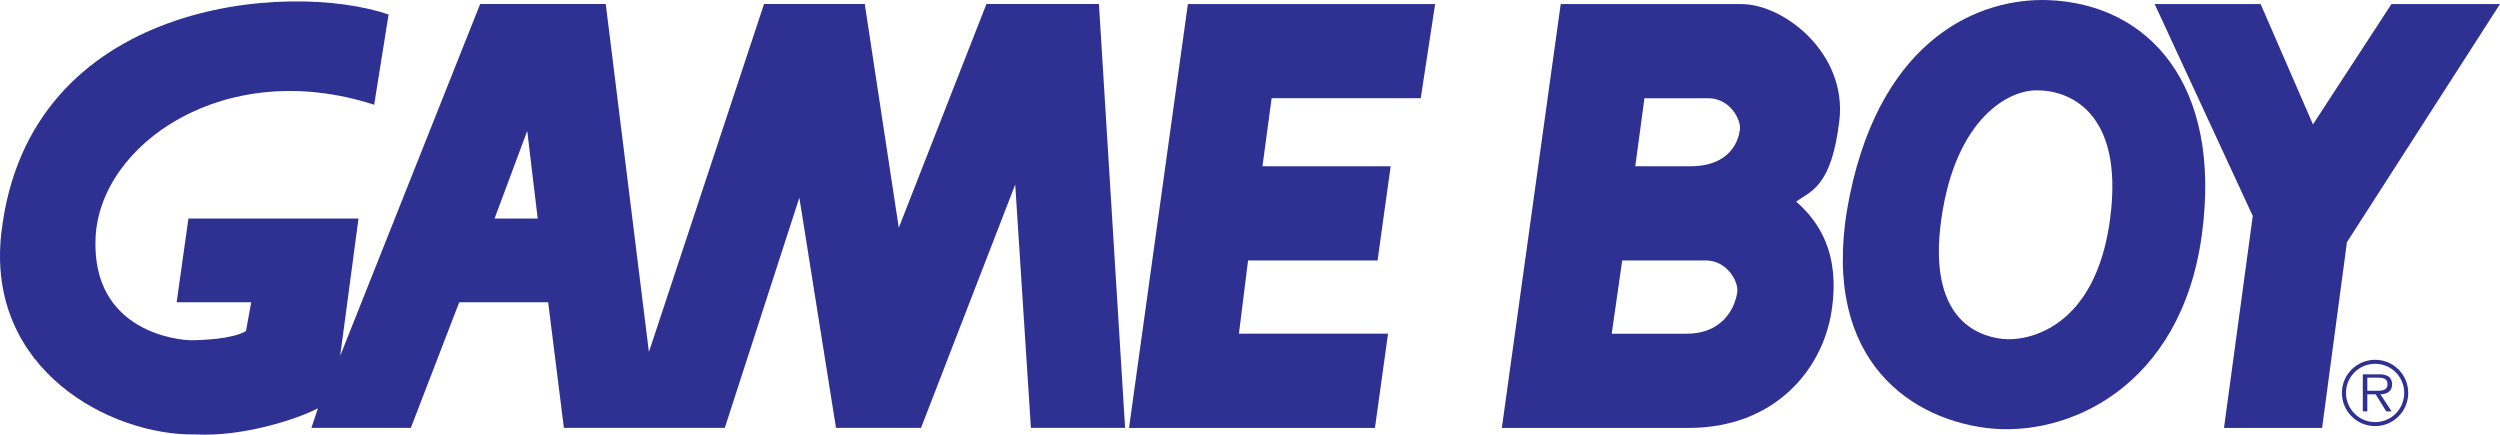
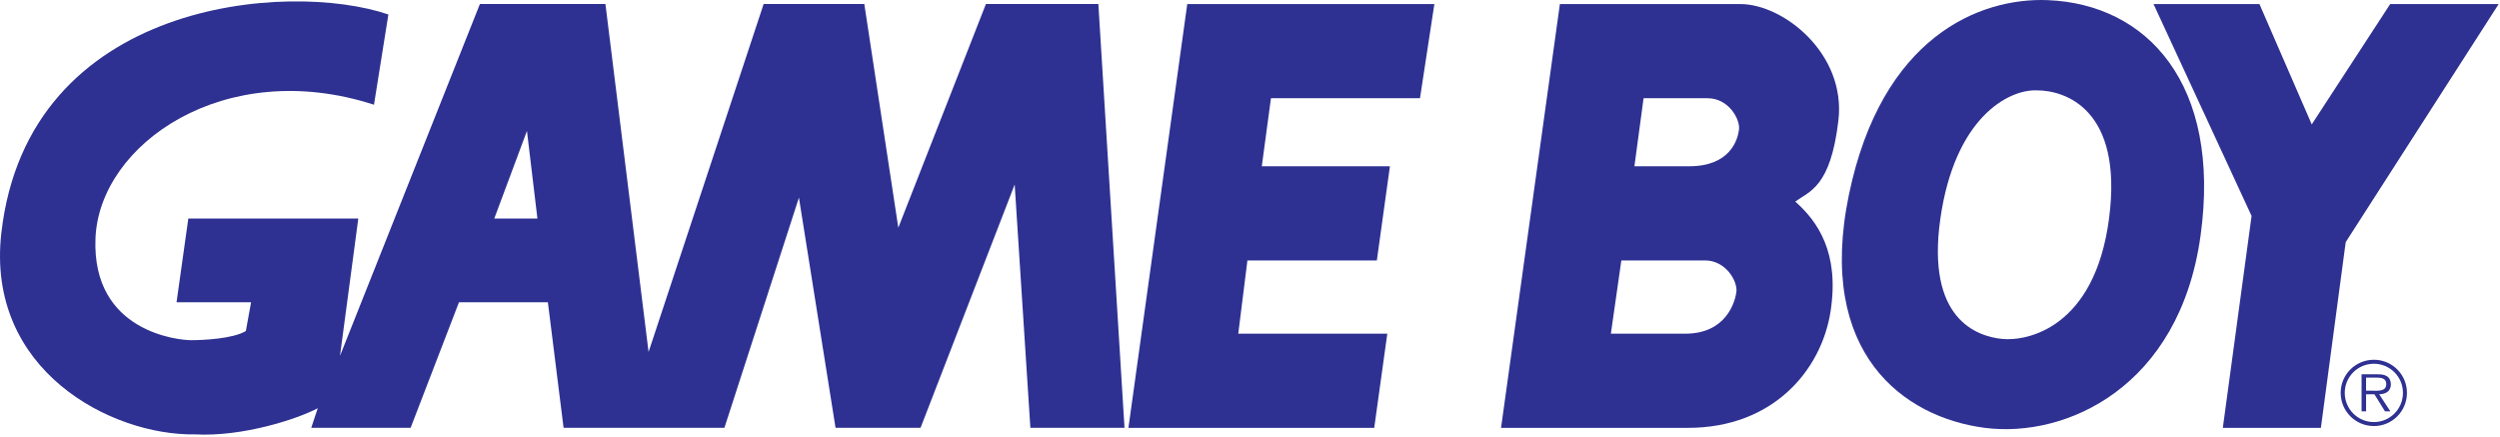
- <svg xmlns="http://www.w3.org/2000/svg" version="1.1" id="svg2" x="0px" y="0px" width="566.929px" height="98.574px" viewBox="0 0 566.929 98.574" enable-background="new 0 0 566.929 98.574" xml:space="preserve">
+ <svg xmlns="http://www.w3.org/2000/svg" width="100%" height="100%" viewBox="0 0 567 99" version="1.1" xml:space="preserve" style="fill-rule:evenodd;clip-rule:evenodd;stroke-linejoin:round;stroke-miterlimit:2;">
  <g>
-     <polygon id="_43443024" fill="#2E3192" points="488.614,0.917 512.645,0.917 524.514,28.215 542.313,0.917 566.928,0.917    532.221,54.913 526.586,97.041 504.338,97.041 510.862,48.973  " />
-     <polygon id="_43441624" fill="#2E3192" points="311.799,97.041 314.766,75.671 280.951,75.671 283.027,59.066 312.393,59.066    315.362,37.706 286.29,37.706 288.368,22.276 322.182,22.276 325.446,0.917 269.379,0.917 256.029,97.041  " />
-     <path id="_43775888" fill="#2E3192" d="M112.146,49.565l7.416-19.874l2.375,19.874H112.146L112.146,49.565z M104.137,68.552h20.172   l3.563,28.48h36.488l16.91-52.213l8.309,52.213h19.283l21.359-55.179l3.561,55.179h21.359l-5.934-96.119h-25.514L203.818,51.64   l-7.715-50.727h-22.842l-26.105,78.912l-9.791-78.912h-28.48l-31.744,79.8l4.154-31.149H42.729l-2.672,18.987h16.912l-1.188,6.526   c-2.967,1.778-9.789,2.076-12.459,2.076s-22.545-1.779-21.656-23.14c0.889-21.358,29.369-41.234,63.188-30.258l3.266-20.47   C65.572-4.427,6.354-0.111,0.305,52.828c-3.559,31.149,24.921,45.983,43.906,45.688c10.977,0.594,23.438-3.561,27.887-5.935   l-1.482,4.451h22.547L104.137,68.552L104.137,68.552z" />
-     <path id="_44102912" fill="#2E3192" d="M464.581,0.028c-15.428-0.594-37.678,8.306-45.094,44.204   c-7.416,35.894,12.459,50.431,30.852,52.804c18.396,2.373,44.205-9.196,48.951-43.609C504.038,19.013,487.125,0.919,464.581,0.028z    M462.208,20.498c6.229,0,19.578,4.154,16.314,29.071c-3.262,24.92-18.688,27.887-24.326,27.293   c-5.637-0.594-17.207-4.448-13.943-27.293C443.516,26.728,455.678,20.201,462.208,20.498L462.208,20.498z" />
-     <path id="_44104296" fill="#2E3192" d="M370.833,37.706h12.461c9.197,0,10.977-5.934,11.271-8.305   c0.297-2.375-2.371-7.122-7.117-7.122h-14.537L370.833,37.706z M365.493,75.677h16.912c9.195,0,11.271-7.119,11.566-9.493   c0.299-2.373-2.371-7.118-7.117-7.118h-18.986L365.493,75.677L365.493,75.677z M340.575,97.038l13.35-96.118h40.938   c9.793,0,24.031,11.274,22.252,26.403c-1.779,15.13-6.527,16.02-9.791,18.393c5.045,4.447,10.088,11.568,8.012,24.918   c-2.078,13.352-13.055,26.403-32.338,26.403L340.575,97.038L340.575,97.038z" />
-     <path id="_44106160" fill="#2E3192" d="M538.618,82.498c-3.66,0-6.615,2.951-6.615,6.593c0,3.681,2.953,6.633,6.615,6.633   c3.641,0,6.592-2.952,6.592-6.633C545.209,85.448,542.256,82.498,538.618,82.498v-0.907c4.15,0,7.498,3.366,7.498,7.5   c0,4.172-3.348,7.538-7.498,7.538c-4.174-0.001-7.539-3.366-7.539-7.538c0-4.135,3.365-7.499,7.539-7.499V82.498L538.618,82.498z" />
-     <path id="_42975192" fill="#2E3192" d="M536.84,85.638h2.402c1.045,0,2.182,0.157,2.182,1.457c0,1.711-1.828,1.516-3.01,1.516   l-1.574-0.001v0.808h1.891l2.402,3.878h1.219l-2.539-3.878c1.496-0.038,2.656-0.649,2.656-2.302c0-0.71-0.313-1.457-0.945-1.813   c-0.627-0.374-1.338-0.413-2.047-0.413h-3.658v8.404h1.021V85.638L536.84,85.638z" />
+     <path id="_43443024" d="M488.614,0.917L512.645,0.917L524.514,28.215L542.313,0.917L566.928,0.917L532.221,54.913L526.586,97.041L504.338,97.041L510.862,48.973L488.614,0.917Z" style="fill:rgb(46,49,146);fill-rule:nonzero;" />
+     <path id="_43441624" d="M311.799,97.041L314.766,75.671L280.951,75.671L283.027,59.066L312.393,59.066L315.362,37.706L286.29,37.706L288.368,22.276L322.182,22.276L325.446,0.917L269.379,0.917L256.029,97.041L311.799,97.041Z" style="fill:rgb(46,49,146);fill-rule:nonzero;" />
+     <path id="_43775888" d="M112.146,49.565L119.562,29.691L121.937,49.565L112.146,49.565ZM104.137,68.552L124.309,68.552L127.872,97.032L164.36,97.032L181.27,44.819L189.579,97.032L208.862,97.032L230.221,41.853L233.782,97.032L255.141,97.032L249.207,0.913L223.693,0.913L203.818,51.64L196.103,0.913L173.261,0.913L147.156,79.825L137.365,0.913L108.885,0.913L77.141,80.713L81.295,49.564L42.729,49.564L40.057,68.551L56.969,68.551L55.781,75.077C52.814,76.855 45.992,77.153 43.322,77.153C40.652,77.153 20.777,75.374 21.666,54.013C22.555,32.655 51.035,12.779 84.854,23.755L88.12,3.285C65.572,-4.427 6.354,-0.111 0.305,52.828C-3.254,83.977 25.226,98.811 44.211,98.516C55.188,99.11 67.649,94.955 72.098,92.581L70.616,97.032L93.163,97.032L104.137,68.552Z" style="fill:rgb(46,49,146);fill-rule:nonzero;" />
+     <path id="_44102912" d="M464.581,0.028C449.153,-0.566 426.903,8.334 419.487,44.232C412.071,80.126 431.946,94.663 450.339,97.036C468.735,99.409 494.544,87.84 499.29,53.427C504.038,19.013 487.125,0.919 464.581,0.028ZM462.208,20.498C468.437,20.498 481.786,24.652 478.522,49.569C475.26,74.489 459.834,77.456 454.196,76.862C448.559,76.268 436.989,72.414 440.253,49.569C443.516,26.728 455.678,20.201 462.208,20.498Z" style="fill:rgb(46,49,146);fill-rule:nonzero;" />
+     <path id="_44104296" d="M370.833,37.706L383.294,37.706C392.491,37.706 394.271,31.772 394.565,29.401C394.862,27.026 392.194,22.279 387.448,22.279L372.911,22.279L370.833,37.706ZM365.493,75.677L382.405,75.677C391.6,75.677 393.676,68.558 393.971,66.184C394.27,63.811 391.6,59.066 386.854,59.066L367.868,59.066L365.493,75.677ZM340.575,97.038L353.925,0.92L394.863,0.92C404.656,0.92 418.894,12.194 417.115,27.323C415.336,42.453 410.588,43.343 407.324,45.716C412.369,50.163 417.412,57.284 415.336,70.634C413.258,83.986 402.281,97.037 382.998,97.037L340.575,97.038Z" style="fill:rgb(46,49,146);fill-rule:nonzero;" />
+     <path id="_44106160" d="M538.618,82.498C534.958,82.498 532.003,85.449 532.003,89.091C532.003,92.772 534.956,95.724 538.618,95.724C542.259,95.724 545.21,92.772 545.21,89.091C545.209,85.448 542.256,82.498 538.618,82.498L538.618,81.591C542.768,81.591 546.116,84.957 546.116,89.091C546.116,93.263 542.768,96.629 538.618,96.629C534.444,96.628 531.079,93.263 531.079,89.091C531.079,84.956 534.444,81.592 538.618,81.592L538.618,82.498Z" style="fill:rgb(46,49,146);fill-rule:nonzero;" />
+     <path id="_42975192" d="M536.84,85.638L539.242,85.638C540.287,85.638 541.424,85.795 541.424,87.095C541.424,88.806 539.596,88.611 538.414,88.611L536.84,88.61L536.84,89.418L538.731,89.418L541.133,93.296L542.352,93.296L539.813,89.418C541.309,89.38 542.469,88.769 542.469,87.116C542.469,86.406 542.156,85.659 541.524,85.303C540.897,84.929 540.186,84.89 539.477,84.89L535.819,84.89L535.819,93.294L536.84,93.294L536.84,85.638Z" style="fill:rgb(46,49,146);fill-rule:nonzero;" />
  </g>
</svg>
